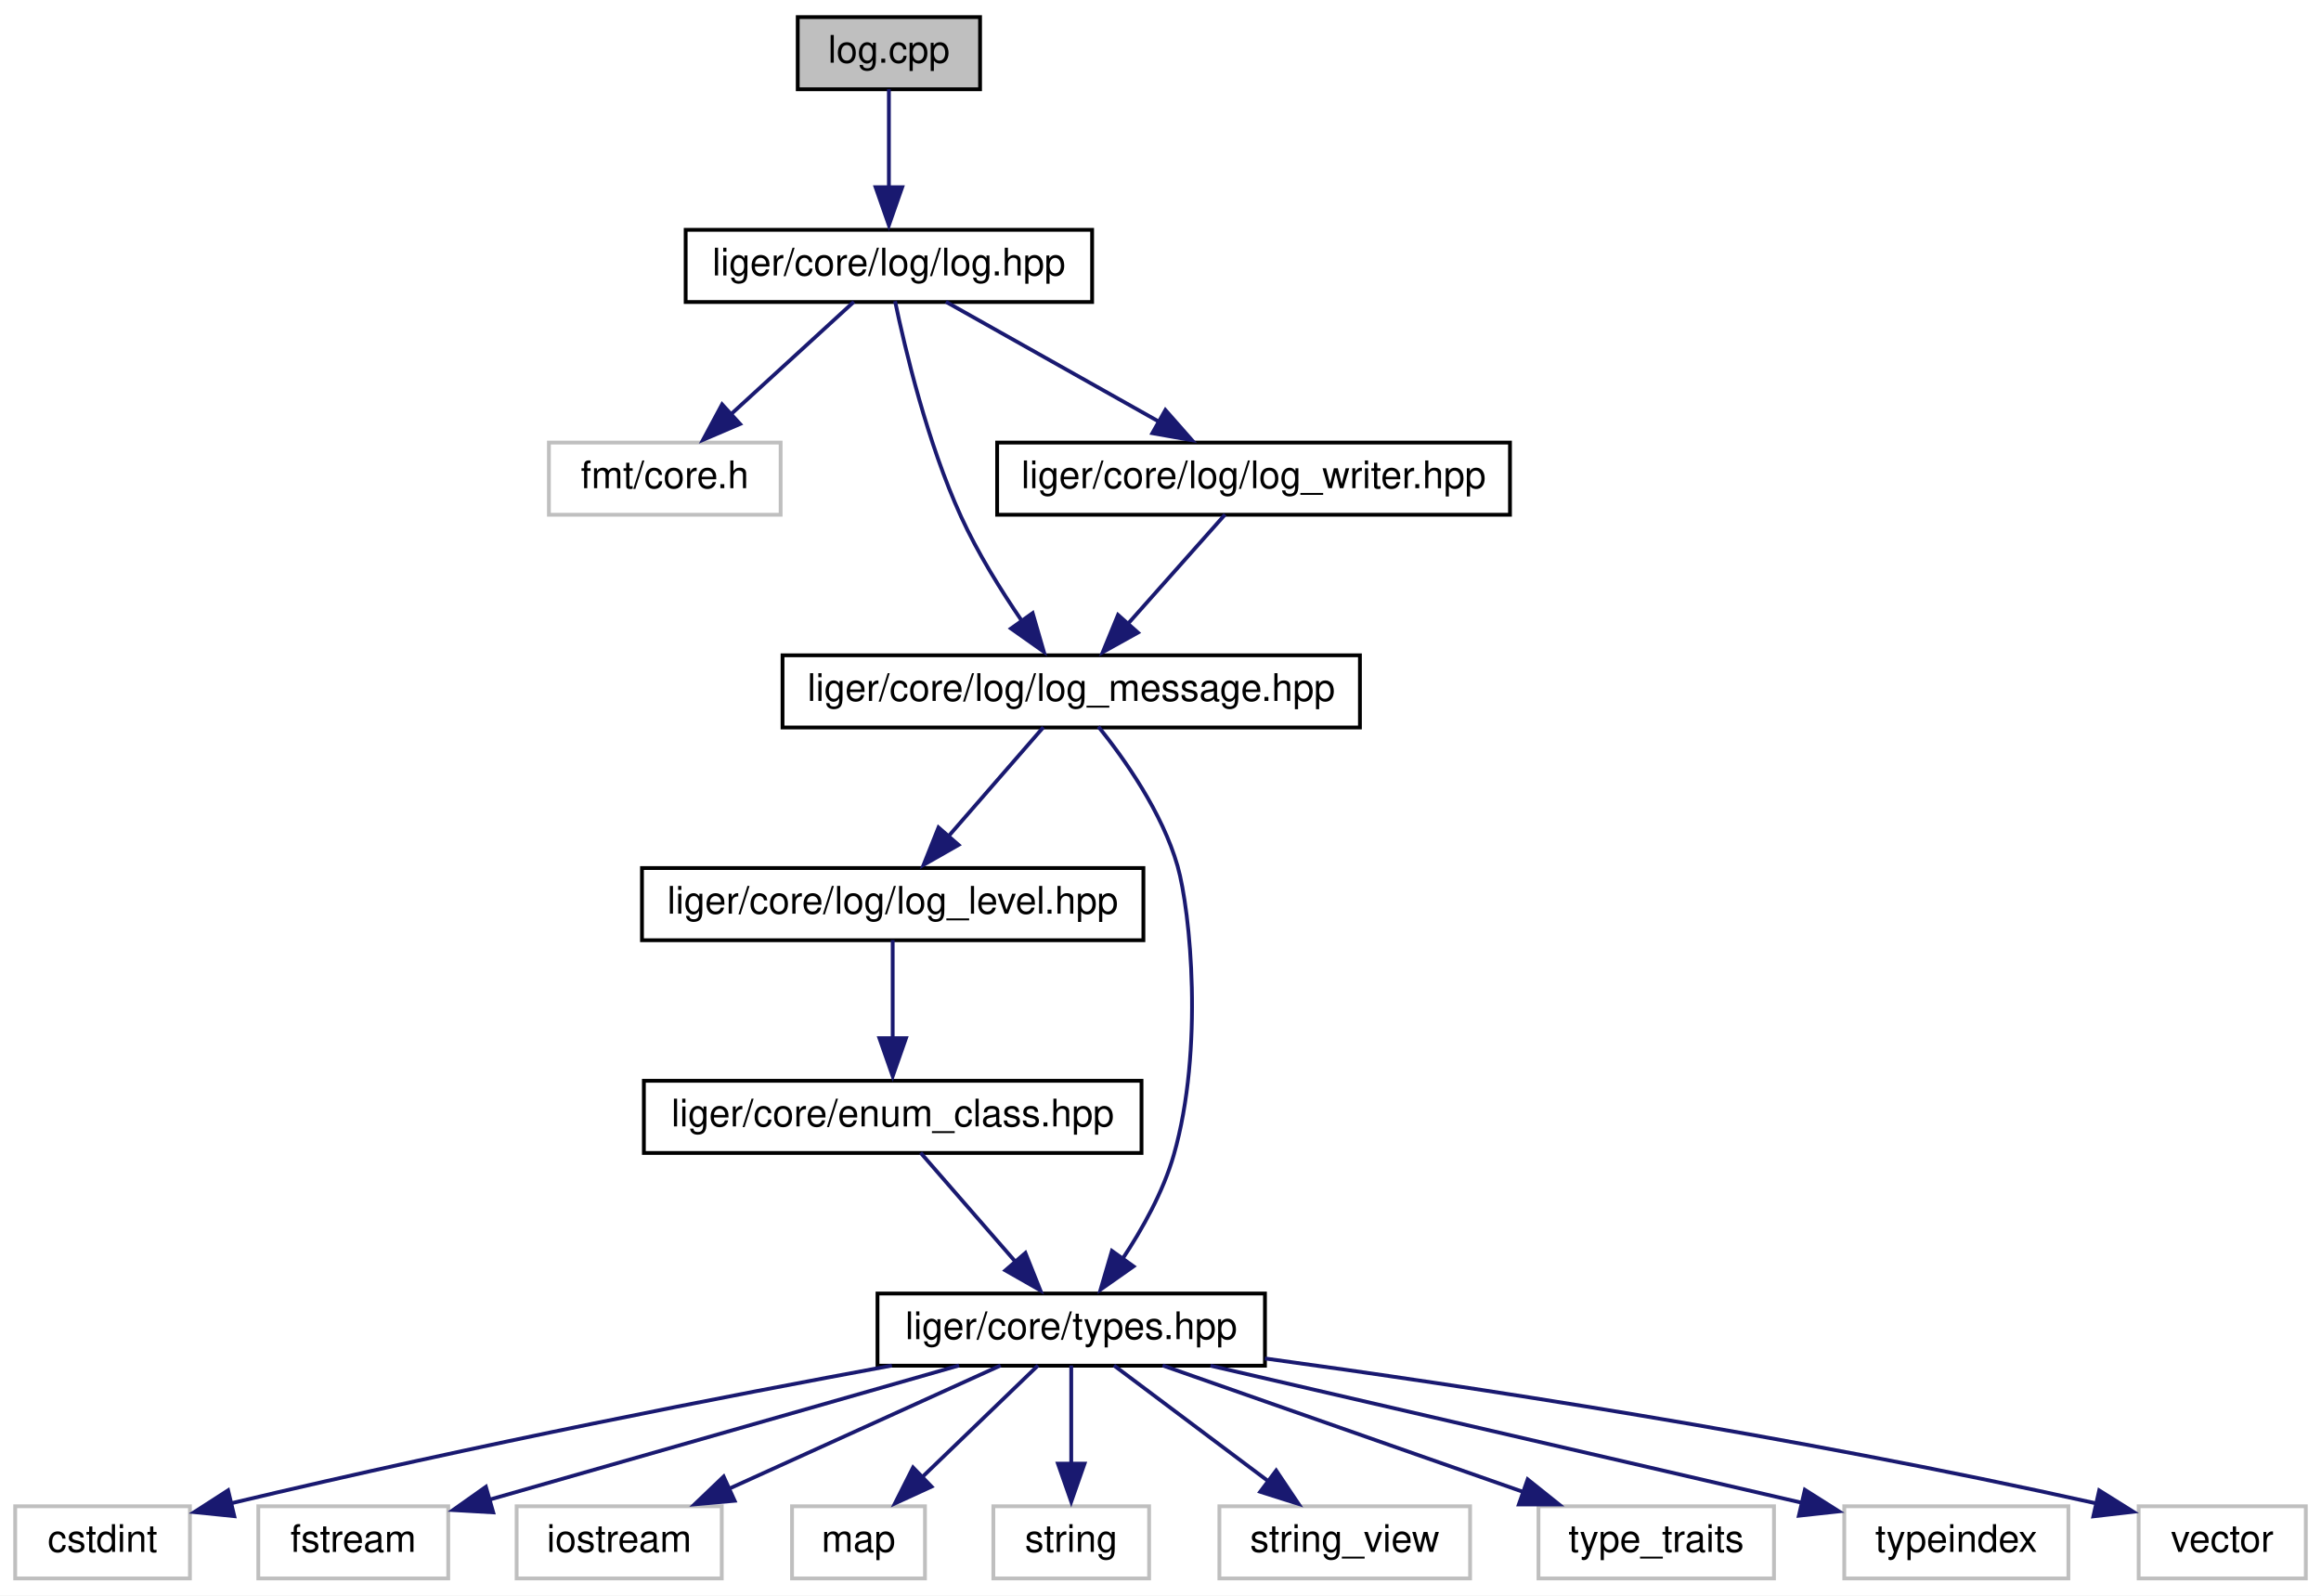
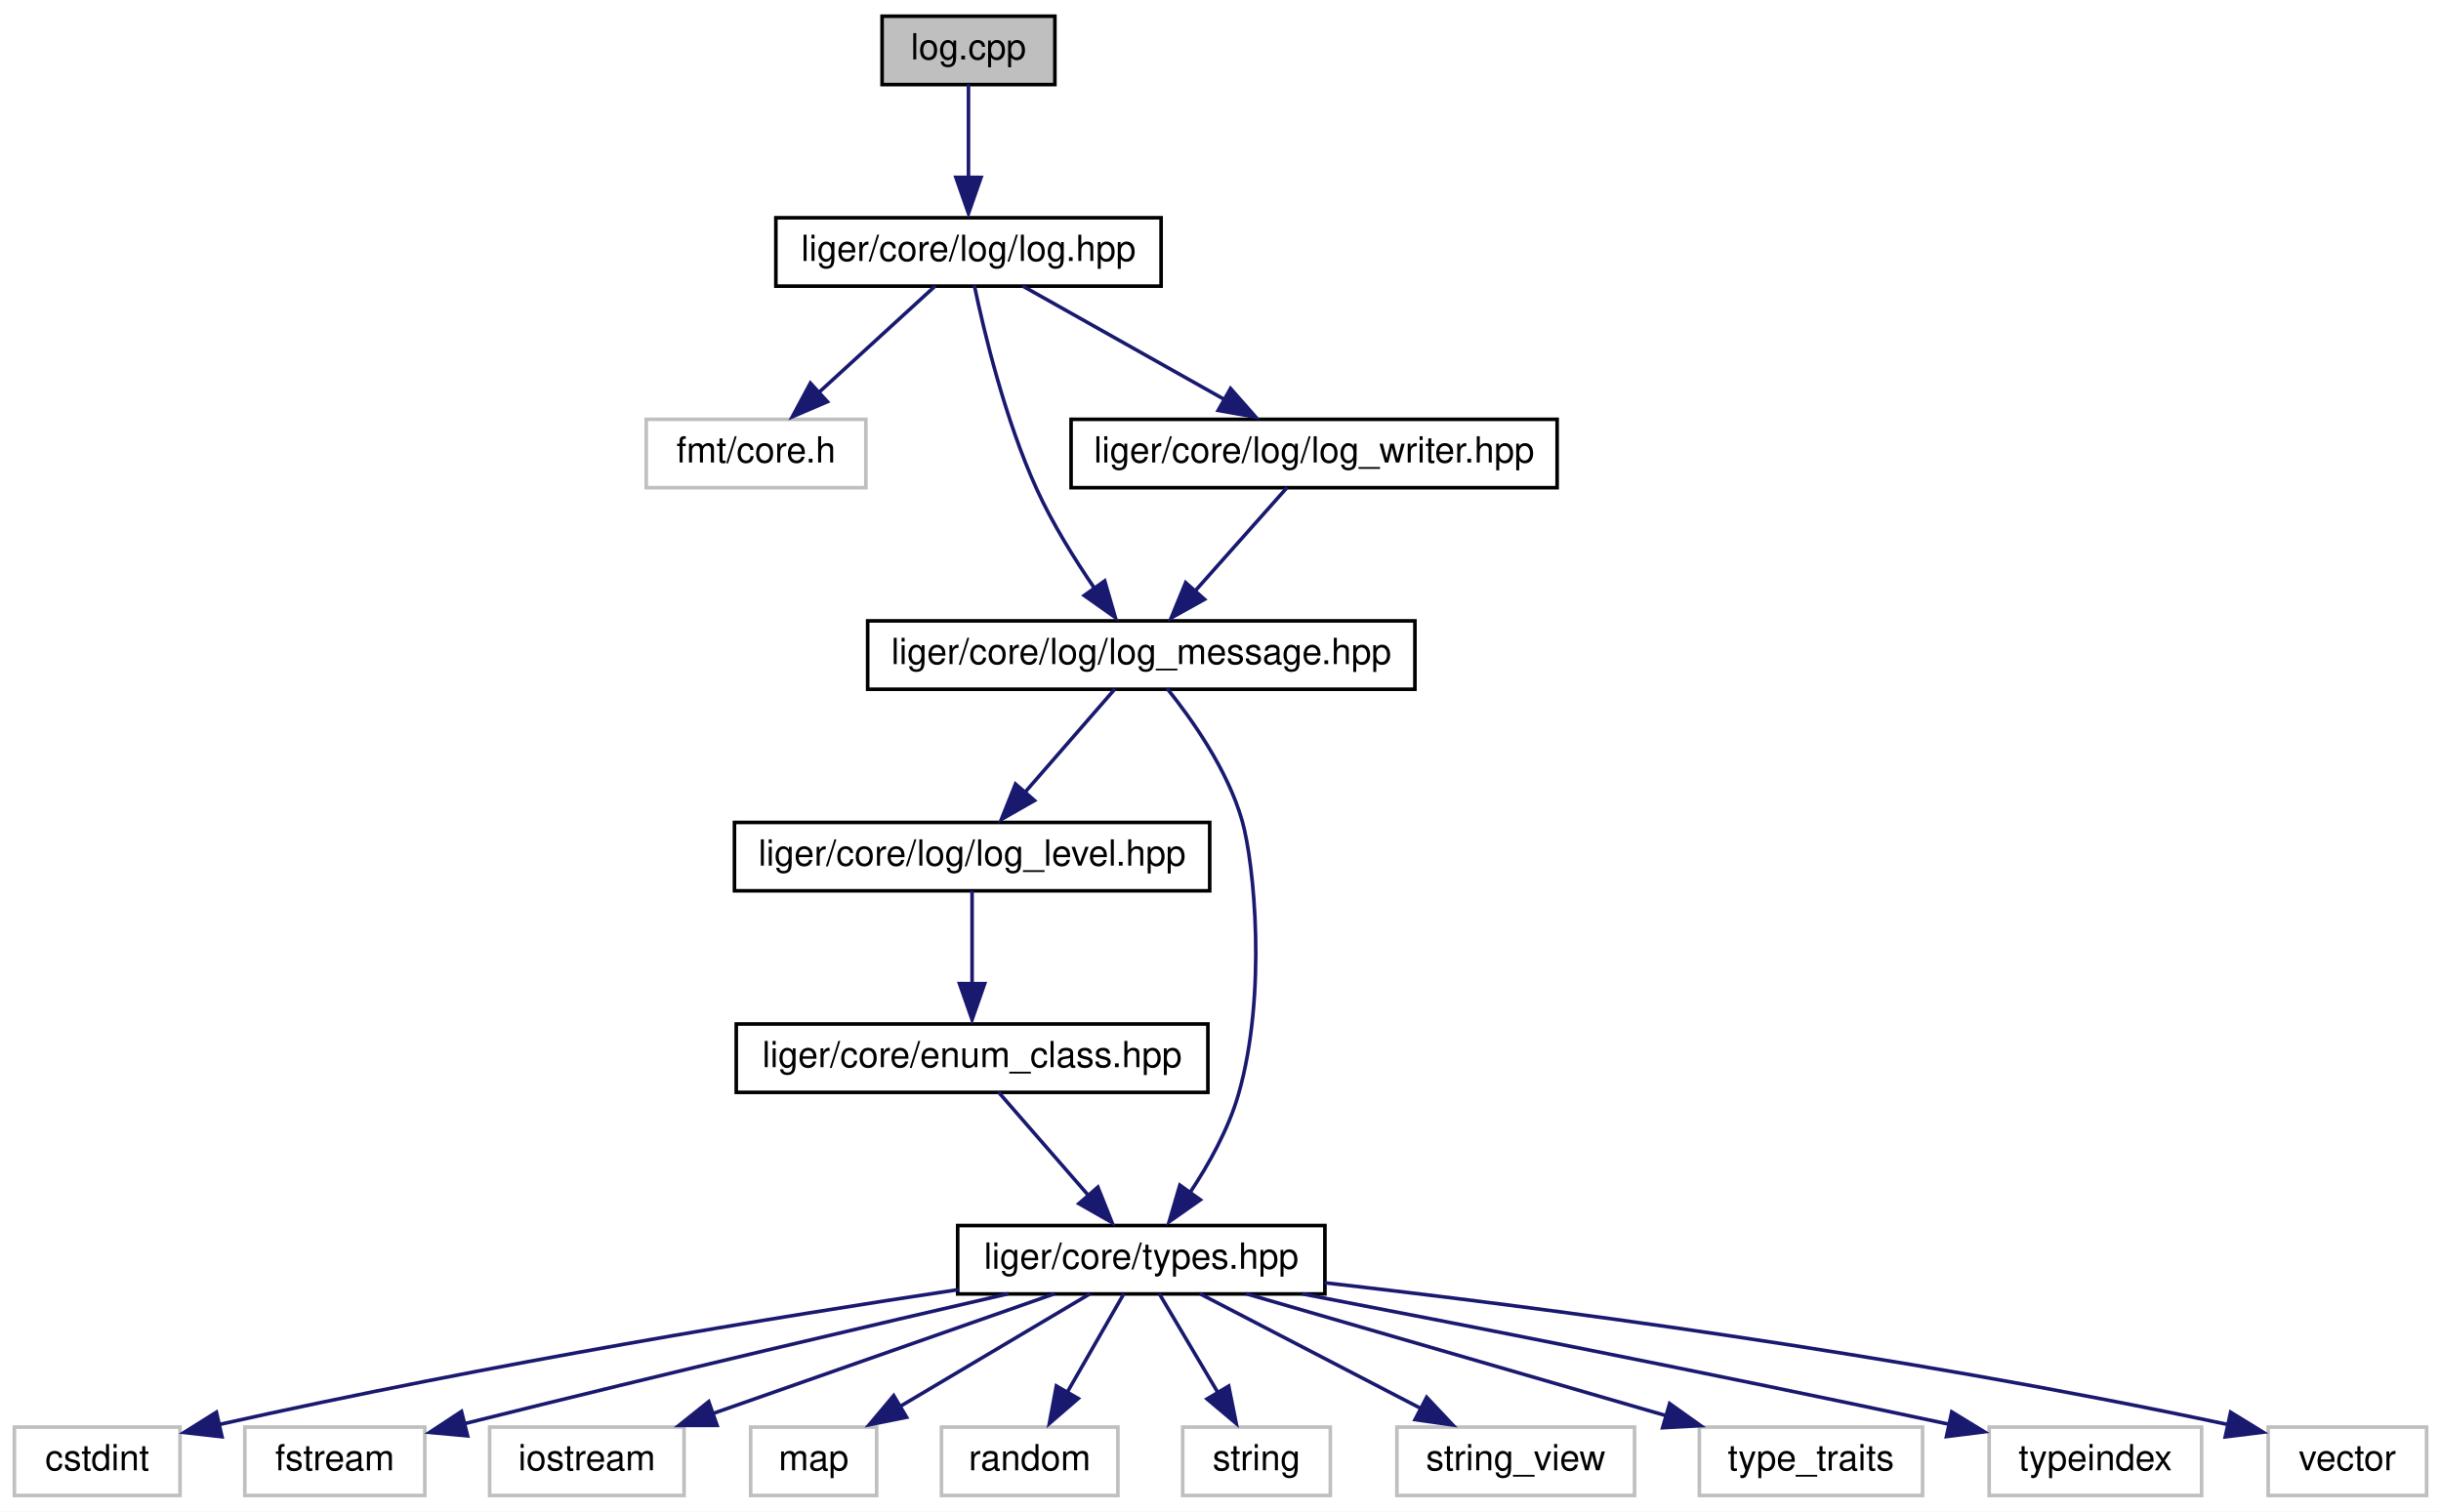
- <svg xmlns="http://www.w3.org/2000/svg" xmlns:xlink="http://www.w3.org/1999/xlink" width="611pt" height="420pt" viewBox="0.00 0.00 611.00 420.00">
+ <svg xmlns="http://www.w3.org/2000/svg" xmlns:xlink="http://www.w3.org/1999/xlink" width="678pt" height="420pt" viewBox="0.00 0.00 678.00 420.00">
  <g id="graph0" class="graph" transform="scale(1 1) rotate(0) translate(4 416)">
-     <polygon fill="white" stroke="none" points="-4,4 -4,-416 607,-416 607,4 -4,4" />
+     <polygon fill="white" stroke="none" points="-4,4 -4,-416 674,-416 674,4 -4,4" />
    <g id="node1" class="node">
      <g id="a_node1">
        <a xlink:title=" ">
-           <polygon fill="#bfbfbf" stroke="black" points="206,-392.5 206,-411.5 254,-411.5 254,-392.5 206,-392.5" />
-           <text text-anchor="middle" x="230" y="-399.5" font-family="Helvetica,sans-Serif" font-size="10.00">log.cpp</text>
+           <polygon fill="#bfbfbf" stroke="black" points="241,-392.5 241,-411.5 289,-411.5 289,-392.5 241,-392.5" />
+           <text text-anchor="middle" x="265" y="-399.5" font-family="Helvetica,sans-Serif" font-size="10.00">log.cpp</text>
        </a>
      </g>
    </g>
    <g id="node2" class="node">
      <g id="a_node2">
        <a xlink:href="log_8hpp.html" target="_top" xlink:title=" ">
-           <polygon fill="white" stroke="black" points="176.5,-336.5 176.5,-355.5 283.5,-355.5 283.5,-336.5 176.5,-336.5" />
-           <text text-anchor="middle" x="230" y="-343.5" font-family="Helvetica,sans-Serif" font-size="10.00">liger/core/log/log.hpp</text>
+           <polygon fill="white" stroke="black" points="211.5,-336.5 211.5,-355.5 318.5,-355.5 318.5,-336.5 211.5,-336.5" />
+           <text text-anchor="middle" x="265" y="-343.5" font-family="Helvetica,sans-Serif" font-size="10.00">liger/core/log/log.hpp</text>
        </a>
      </g>
    </g>
    <g id="edge1" class="edge">
-       <path fill="none" stroke="midnightblue" d="M230,-392.56C230,-385.63 230,-375.52 230,-366.59" />
-       <polygon fill="midnightblue" stroke="midnightblue" points="233.5,-366.71 230,-356.71 226.5,-366.72 233.5,-366.71" />
+       <path fill="none" stroke="midnightblue" d="M265,-392.56C265,-385.63 265,-375.52 265,-366.59" />
+       <polygon fill="midnightblue" stroke="midnightblue" points="268.5,-366.71 265,-356.71 261.5,-366.72 268.5,-366.71" />
    </g>
    <g id="node3" class="node">
      <g id="a_node3">
        <a xlink:title=" ">
-           <polygon fill="white" stroke="#bfbfbf" points="140.5,-280.5 140.5,-299.5 201.5,-299.5 201.5,-280.5 140.5,-280.5" />
-           <text text-anchor="middle" x="171" y="-287.5" font-family="Helvetica,sans-Serif" font-size="10.00">fmt/core.h</text>
+           <polygon fill="white" stroke="#bfbfbf" points="175.5,-280.5 175.5,-299.5 236.5,-299.5 236.5,-280.5 175.5,-280.5" />
+           <text text-anchor="middle" x="206" y="-287.5" font-family="Helvetica,sans-Serif" font-size="10.00">fmt/core.h</text>
        </a>
      </g>
    </g>
    <g id="edge2" class="edge">
-       <path fill="none" stroke="midnightblue" d="M220.78,-336.56C212.07,-328.59 198.79,-316.43 188.13,-306.68" />
-       <polygon fill="midnightblue" stroke="midnightblue" points="190.82,-304.39 181.08,-300.22 186.09,-309.56 190.82,-304.39" />
+       <path fill="none" stroke="midnightblue" d="M255.78,-336.56C247.07,-328.59 233.79,-316.43 223.13,-306.68" />
+       <polygon fill="midnightblue" stroke="midnightblue" points="225.82,-304.39 216.08,-300.22 221.09,-309.56 225.82,-304.39" />
    </g>
    <g id="node4" class="node">
      <g id="a_node4">
        <a xlink:href="log__message_8hpp.html" target="_top" xlink:title=" ">
-           <polygon fill="white" stroke="black" points="202,-224.5 202,-243.5 354,-243.5 354,-224.5 202,-224.5" />
-           <text text-anchor="middle" x="278" y="-231.5" font-family="Helvetica,sans-Serif" font-size="10.00">liger/core/log/log_message.hpp</text>
+           <polygon fill="white" stroke="black" points="237,-224.5 237,-243.5 389,-243.5 389,-224.5 237,-224.5" />
+           <text text-anchor="middle" x="313" y="-231.5" font-family="Helvetica,sans-Serif" font-size="10.00">liger/core/log/log_message.hpp</text>
        </a>
      </g>
    </g>
    <g id="edge3" class="edge">
-       <path fill="none" stroke="midnightblue" d="M231.62,-336.73C234.26,-324.11 240.11,-299.46 249,-280 253.35,-270.48 259.49,-260.62 264.99,-252.57" />
-       <polygon fill="midnightblue" stroke="midnightblue" points="267.84,-254.61 270.79,-244.44 262.14,-250.55 267.84,-254.61" />
-     </g>
-     <g id="node17" class="node">
-       <g id="a_node17">
+       <path fill="none" stroke="midnightblue" d="M266.62,-336.73C269.26,-324.11 275.11,-299.46 284,-280 288.35,-270.48 294.49,-260.62 299.99,-252.57" />
+       <polygon fill="midnightblue" stroke="midnightblue" points="302.84,-254.61 305.79,-244.44 297.14,-250.55 302.84,-254.61" />
+     </g>
+     <g id="node18" class="node">
+       <g id="a_node18">
        <a xlink:href="log__writer_8hpp.html" target="_top" xlink:title=" ">
-           <polygon fill="white" stroke="black" points="258.5,-280.5 258.5,-299.5 393.5,-299.5 393.5,-280.5 258.5,-280.5" />
-           <text text-anchor="middle" x="326" y="-287.5" font-family="Helvetica,sans-Serif" font-size="10.00">liger/core/log/log_writer.hpp</text>
-         </a>
-       </g>
-     </g>
-     <g id="edge17" class="edge">
-       <path fill="none" stroke="midnightblue" d="M245,-336.56C260.01,-328.12 283.35,-314.99 301.13,-304.99" />
-       <polygon fill="midnightblue" stroke="midnightblue" points="302.79,-308.07 309.79,-300.12 299.35,-301.97 302.79,-308.07" />
+           <polygon fill="white" stroke="black" points="293.5,-280.5 293.5,-299.5 428.5,-299.5 428.5,-280.5 293.5,-280.5" />
+           <text text-anchor="middle" x="361" y="-287.5" font-family="Helvetica,sans-Serif" font-size="10.00">liger/core/log/log_writer.hpp</text>
+         </a>
+       </g>
+     </g>
+     <g id="edge18" class="edge">
+       <path fill="none" stroke="midnightblue" d="M280,-336.56C295.01,-328.12 318.35,-314.99 336.13,-304.99" />
+       <polygon fill="midnightblue" stroke="midnightblue" points="337.79,-308.07 344.79,-300.12 334.35,-301.97 337.79,-308.07" />
    </g>
    <g id="node5" class="node">
      <g id="a_node5">
        <a xlink:href="log__level_8hpp.html" target="_top" xlink:title=" ">
-           <polygon fill="white" stroke="black" points="165,-168.5 165,-187.5 297,-187.5 297,-168.5 165,-168.5" />
-           <text text-anchor="middle" x="231" y="-175.5" font-family="Helvetica,sans-Serif" font-size="10.00">liger/core/log/log_level.hpp</text>
+           <polygon fill="white" stroke="black" points="200,-168.5 200,-187.5 332,-187.5 332,-168.5 200,-168.5" />
+           <text text-anchor="middle" x="266" y="-175.5" font-family="Helvetica,sans-Serif" font-size="10.00">liger/core/log/log_level.hpp</text>
        </a>
      </g>
    </g>
    <g id="edge4" class="edge">
-       <path fill="none" stroke="midnightblue" d="M270.66,-224.56C264,-216.91 253.98,-205.4 245.68,-195.86" />
-       <polygon fill="midnightblue" stroke="midnightblue" points="248.34,-193.59 239.13,-188.34 243.06,-198.18 248.34,-193.59" />
+       <path fill="none" stroke="midnightblue" d="M305.66,-224.56C299,-216.91 288.98,-205.4 280.68,-195.86" />
+       <polygon fill="midnightblue" stroke="midnightblue" points="283.34,-193.59 274.13,-188.34 278.06,-198.18 283.34,-193.59" />
    </g>
    <g id="node7" class="node">
      <g id="a_node7">
        <a xlink:href="types_8hpp.html" target="_top" xlink:title=" ">
-           <polygon fill="white" stroke="black" points="227,-56.5 227,-75.5 329,-75.5 329,-56.5 227,-56.5" />
-           <text text-anchor="middle" x="278" y="-63.5" font-family="Helvetica,sans-Serif" font-size="10.00">liger/core/types.hpp</text>
-         </a>
-       </g>
-     </g>
-     <g id="edge16" class="edge">
-       <path fill="none" stroke="midnightblue" d="M285.15,-224.73C292.03,-216.19 301.96,-202.16 306,-188 309.37,-176.19 312.96,-139.76 305,-112 302.21,-102.26 296.74,-92.48 291.46,-84.55" />
-       <polygon fill="midnightblue" stroke="midnightblue" points="294.4,-82.65 285.73,-76.56 288.71,-86.72 294.4,-82.65" />
+           <polygon fill="white" stroke="black" points="262,-56.5 262,-75.5 364,-75.5 364,-56.5 262,-56.5" />
+           <text text-anchor="middle" x="313" y="-63.5" font-family="Helvetica,sans-Serif" font-size="10.00">liger/core/types.hpp</text>
+         </a>
+       </g>
+     </g>
+     <g id="edge17" class="edge">
+       <path fill="none" stroke="midnightblue" d="M320.15,-224.73C327.03,-216.19 336.96,-202.16 341,-188 344.37,-176.19 347.96,-139.76 340,-112 337.21,-102.26 331.74,-92.48 326.46,-84.55" />
+       <polygon fill="midnightblue" stroke="midnightblue" points="329.4,-82.65 320.73,-76.56 323.71,-86.72 329.4,-82.65" />
    </g>
    <g id="node6" class="node">
      <g id="a_node6">
        <a xlink:href="enum__class_8hpp.html" target="_top" xlink:title=" ">
-           <polygon fill="white" stroke="black" points="165.5,-112.5 165.5,-131.5 296.5,-131.5 296.5,-112.5 165.5,-112.5" />
-           <text text-anchor="middle" x="231" y="-119.5" font-family="Helvetica,sans-Serif" font-size="10.00">liger/core/enum_class.hpp</text>
+           <polygon fill="white" stroke="black" points="200.5,-112.5 200.5,-131.5 331.5,-131.5 331.5,-112.5 200.5,-112.5" />
+           <text text-anchor="middle" x="266" y="-119.5" font-family="Helvetica,sans-Serif" font-size="10.00">liger/core/enum_class.hpp</text>
        </a>
      </g>
    </g>
    <g id="edge5" class="edge">
-       <path fill="none" stroke="midnightblue" d="M231,-168.56C231,-161.63 231,-151.52 231,-142.59" />
-       <polygon fill="midnightblue" stroke="midnightblue" points="234.5,-142.71 231,-132.71 227.5,-142.72 234.5,-142.71" />
+       <path fill="none" stroke="midnightblue" d="M266,-168.56C266,-161.63 266,-151.52 266,-142.59" />
+       <polygon fill="midnightblue" stroke="midnightblue" points="269.5,-142.71 266,-132.71 262.5,-142.72 269.5,-142.71" />
    </g>
    <g id="edge6" class="edge">
-       <path fill="none" stroke="midnightblue" d="M238.34,-112.56C245,-104.91 255.02,-93.4 263.32,-83.86" />
-       <polygon fill="midnightblue" stroke="midnightblue" points="265.94,-86.18 269.87,-76.34 260.66,-81.59 265.94,-86.18" />
+       <path fill="none" stroke="midnightblue" d="M273.34,-112.56C280,-104.91 290.02,-93.4 298.32,-83.86" />
+       <polygon fill="midnightblue" stroke="midnightblue" points="300.94,-86.18 304.87,-76.34 295.66,-81.59 300.94,-86.18" />
    </g>
    <g id="node8" class="node">
      <g id="a_node8">
        <a xlink:title=" ">
          <polygon fill="white" stroke="#bfbfbf" points="0,-0.5 0,-19.5 46,-19.5 46,-0.5 0,-0.5" />
          <text text-anchor="middle" x="23" y="-7.5" font-family="Helvetica,sans-Serif" font-size="10.00">cstdint</text>
        </a>
      </g>
    </g>
    <g id="edge7" class="edge">
-       <path fill="none" stroke="midnightblue" d="M230.79,-56.54C187.88,-48.61 122.62,-35.96 56.68,-20.25" />
-       <polygon fill="midnightblue" stroke="midnightblue" points="57.68,-16.89 47.14,-17.96 56.05,-23.7 57.68,-16.89" />
+       <path fill="none" stroke="midnightblue" d="M262.27,-57.71C212.37,-50.19 133.84,-37.43 56.55,-20.15" />
+       <polygon fill="midnightblue" stroke="midnightblue" points="57.66,-16.81 47.13,-18.01 56.11,-23.64 57.66,-16.81" />
    </g>
    <g id="node9" class="node">
      <g id="a_node9">
        <a xlink:title=" ">
          <polygon fill="white" stroke="#bfbfbf" points="64,-0.5 64,-19.5 114,-19.5 114,-0.5 64,-0.5" />
          <text text-anchor="middle" x="89" y="-7.5" font-family="Helvetica,sans-Serif" font-size="10.00">fstream</text>
        </a>
      </g>
    </g>
    <g id="edge8" class="edge">
-       <path fill="none" stroke="midnightblue" d="M248.47,-56.56C215.02,-47.01 160.54,-31.44 124.73,-21.21" />
-       <polygon fill="midnightblue" stroke="midnightblue" points="125.84,-17.89 115.26,-18.5 123.91,-24.62 125.84,-17.89" />
+       <path fill="none" stroke="midnightblue" d="M276.15,-56.57C240.07,-48.26 183.26,-34.99 124.79,-20.4" />
+       <polygon fill="midnightblue" stroke="midnightblue" points="125.88,-17.06 115.33,-18.03 124.18,-23.85 125.88,-17.06" />
    </g>
    <g id="node10" class="node">
      <g id="a_node10">
        <a xlink:title=" ">
          <polygon fill="white" stroke="#bfbfbf" points="132,-0.5 132,-19.5 186,-19.5 186,-0.5 132,-0.5" />
          <text text-anchor="middle" x="159" y="-7.5" font-family="Helvetica,sans-Serif" font-size="10.00">iostream</text>
        </a>
      </g>
    </g>
    <g id="edge9" class="edge">
-       <path fill="none" stroke="midnightblue" d="M259.41,-56.56C240.19,-47.84 209.95,-34.12 187.68,-24.01" />
-       <polygon fill="midnightblue" stroke="midnightblue" points="189.39,-20.95 178.84,-20 186.5,-27.32 189.39,-20.95" />
+       <path fill="none" stroke="midnightblue" d="M288.94,-56.56C263.36,-47.59 222.67,-33.33 193.65,-23.15" />
+       <polygon fill="midnightblue" stroke="midnightblue" points="195.17,-19.97 184.58,-19.97 192.85,-26.58 195.17,-19.97" />
    </g>
    <g id="node11" class="node">
      <g id="a_node11">
        <a xlink:title=" ">
          <polygon fill="white" stroke="#bfbfbf" points="204.5,-0.5 204.5,-19.5 239.5,-19.5 239.5,-0.5 204.5,-0.5" />
          <text text-anchor="middle" x="222" y="-7.5" font-family="Helvetica,sans-Serif" font-size="10.00">map</text>
        </a>
      </g>
    </g>
    <g id="edge10" class="edge">
-       <path fill="none" stroke="midnightblue" d="M269.25,-56.56C261.07,-48.67 248.63,-36.68 238.57,-26.98" />
-       <polygon fill="midnightblue" stroke="midnightblue" points="241.22,-24.67 231.59,-20.25 236.36,-29.71 241.22,-24.67" />
+       <path fill="none" stroke="midnightblue" d="M298.78,-56.56C284.62,-48.16 262.63,-35.11 245.81,-25.13" />
+       <polygon fill="midnightblue" stroke="midnightblue" points="247.81,-22.24 237.42,-20.15 244.23,-28.26 247.81,-22.24" />
    </g>
    <g id="node12" class="node">
      <g id="a_node12">
        <a xlink:title=" ">
-           <polygon fill="white" stroke="#bfbfbf" points="257.5,-0.5 257.5,-19.5 298.5,-19.5 298.5,-0.5 257.5,-0.5" />
-           <text text-anchor="middle" x="278" y="-7.5" font-family="Helvetica,sans-Serif" font-size="10.00">string</text>
+           <polygon fill="white" stroke="#bfbfbf" points="257.5,-0.5 257.5,-19.5 306.5,-19.5 306.5,-0.5 257.5,-0.5" />
+           <text text-anchor="middle" x="282" y="-7.5" font-family="Helvetica,sans-Serif" font-size="10.00">random</text>
        </a>
      </g>
    </g>
    <g id="edge11" class="edge">
-       <path fill="none" stroke="midnightblue" d="M278,-56.56C278,-49.63 278,-39.52 278,-30.59" />
-       <polygon fill="midnightblue" stroke="midnightblue" points="281.5,-30.71 278,-20.71 274.5,-30.72 281.5,-30.71" />
+       <path fill="none" stroke="midnightblue" d="M308.16,-56.56C303.95,-49.23 297.7,-38.35 292.37,-29.07" />
+       <polygon fill="midnightblue" stroke="midnightblue" points="295.48,-27.44 287.46,-20.51 289.41,-30.93 295.48,-27.44" />
    </g>
    <g id="node13" class="node">
      <g id="a_node13">
        <a xlink:title=" ">
-           <polygon fill="white" stroke="#bfbfbf" points="317,-0.5 317,-19.5 383,-19.5 383,-0.5 317,-0.5" />
-           <text text-anchor="middle" x="350" y="-7.5" font-family="Helvetica,sans-Serif" font-size="10.00">string_view</text>
+           <polygon fill="white" stroke="#bfbfbf" points="324.5,-0.5 324.5,-19.5 365.5,-19.5 365.5,-0.5 324.5,-0.5" />
+           <text text-anchor="middle" x="345" y="-7.5" font-family="Helvetica,sans-Serif" font-size="10.00">string</text>
        </a>
      </g>
    </g>
    <g id="edge12" class="edge">
-       <path fill="none" stroke="midnightblue" d="M289.25,-56.56C300.09,-48.43 316.74,-35.95 329.87,-26.1" />
-       <polygon fill="midnightblue" stroke="midnightblue" points="331.95,-28.91 337.85,-20.11 327.75,-23.31 331.95,-28.91" />
+       <path fill="none" stroke="midnightblue" d="M318,-56.56C322.35,-49.23 328.79,-38.35 334.29,-29.07" />
+       <polygon fill="midnightblue" stroke="midnightblue" points="337.28,-30.89 339.37,-20.5 331.26,-27.32 337.28,-30.89" />
    </g>
    <g id="node14" class="node">
      <g id="a_node14">
        <a xlink:title=" ">
-           <polygon fill="white" stroke="#bfbfbf" points="401,-0.5 401,-19.5 463,-19.5 463,-0.5 401,-0.5" />
-           <text text-anchor="middle" x="432" y="-7.5" font-family="Helvetica,sans-Serif" font-size="10.00">type_traits</text>
+           <polygon fill="white" stroke="#bfbfbf" points="384,-0.5 384,-19.5 450,-19.5 450,-0.5 384,-0.5" />
+           <text text-anchor="middle" x="417" y="-7.5" font-family="Helvetica,sans-Serif" font-size="10.00">string_view</text>
        </a>
      </g>
    </g>
    <g id="edge13" class="edge">
-       <path fill="none" stroke="midnightblue" d="M302.06,-56.56C327.64,-47.59 368.33,-33.33 397.35,-23.15" />
-       <polygon fill="midnightblue" stroke="midnightblue" points="398.15,-26.58 406.42,-19.97 395.83,-19.97 398.15,-26.58" />
+       <path fill="none" stroke="midnightblue" d="M329.25,-56.56C345.74,-48 371.51,-34.62 390.87,-24.57" />
+       <polygon fill="midnightblue" stroke="midnightblue" points="392.26,-27.79 399.52,-20.08 389.03,-21.58 392.26,-27.79" />
    </g>
    <g id="node15" class="node">
      <g id="a_node15">
        <a xlink:title=" ">
-           <polygon fill="white" stroke="#bfbfbf" points="481.5,-0.5 481.5,-19.5 540.5,-19.5 540.5,-0.5 481.5,-0.5" />
-           <text text-anchor="middle" x="511" y="-7.5" font-family="Helvetica,sans-Serif" font-size="10.00">typeindex</text>
+           <polygon fill="white" stroke="#bfbfbf" points="468,-0.5 468,-19.5 530,-19.5 530,-0.5 468,-0.5" />
+           <text text-anchor="middle" x="499" y="-7.5" font-family="Helvetica,sans-Serif" font-size="10.00">type_traits</text>
        </a>
      </g>
    </g>
    <g id="edge14" class="edge">
-       <path fill="none" stroke="midnightblue" d="M314.66,-56.5C357.01,-46.69 426.49,-30.59 470.43,-20.4" />
-       <polygon fill="midnightblue" stroke="midnightblue" points="471.13,-23.83 480.09,-18.16 469.55,-17.01 471.13,-23.83" />
+       <path fill="none" stroke="midnightblue" d="M342.06,-56.56C373.5,-47.44 423.83,-32.82 459,-22.61" />
+       <polygon fill="midnightblue" stroke="midnightblue" points="459.75,-26.04 468.38,-19.89 457.8,-19.32 459.75,-26.04" />
    </g>
    <g id="node16" class="node">
      <g id="a_node16">
        <a xlink:title=" ">
-           <polygon fill="white" stroke="#bfbfbf" points="559,-0.5 559,-19.5 603,-19.5 603,-0.5 559,-0.5" />
-           <text text-anchor="middle" x="581" y="-7.5" font-family="Helvetica,sans-Serif" font-size="10.00">vector</text>
+           <polygon fill="white" stroke="#bfbfbf" points="548.5,-0.5 548.5,-19.5 607.5,-19.5 607.5,-0.5 548.5,-0.5" />
+           <text text-anchor="middle" x="578" y="-7.5" font-family="Helvetica,sans-Serif" font-size="10.00">typeindex</text>
        </a>
      </g>
    </g>
    <g id="edge15" class="edge">
-       <path fill="none" stroke="midnightblue" d="M328.98,-58.41C381.54,-51.2 466.03,-38.48 548.04,-20.21" />
-       <polygon fill="midnightblue" stroke="midnightblue" points="548.61,-23.67 557.59,-18.05 547.07,-16.84 548.61,-23.67" />
-     </g>
-     <g id="edge18" class="edge">
-       <path fill="none" stroke="midnightblue" d="M318.5,-280.56C311.63,-272.83 301.25,-261.16 292.73,-251.57" />
-       <polygon fill="midnightblue" stroke="midnightblue" points="295.56,-249.48 286.3,-244.33 290.32,-254.13 295.56,-249.48" />
+       <path fill="none" stroke="midnightblue" d="M357.68,-56.52C401.01,-48.2 468.89,-34.92 537.6,-20.24" />
+       <polygon fill="midnightblue" stroke="midnightblue" points="538.11,-23.72 547.15,-18.19 536.64,-16.87 538.11,-23.72" />
+     </g>
+     <g id="node17" class="node">
+       <g id="a_node17">
+         <a xlink:title=" ">
+           <polygon fill="white" stroke="#bfbfbf" points="626,-0.5 626,-19.5 670,-19.5 670,-0.5 626,-0.5" />
+           <text text-anchor="middle" x="648" y="-7.5" font-family="Helvetica,sans-Serif" font-size="10.00">vector</text>
+         </a>
+       </g>
+     </g>
+     <g id="edge16" class="edge">
+       <path fill="none" stroke="midnightblue" d="M363.94,-59.6C422.33,-52.94 521.03,-40.23 614.95,-20.18" />
+       <polygon fill="midnightblue" stroke="midnightblue" points="615.57,-23.63 624.6,-18.08 614.08,-16.79 615.57,-23.63" />
+     </g>
+     <g id="edge19" class="edge">
+       <path fill="none" stroke="midnightblue" d="M353.5,-280.56C346.63,-272.83 336.25,-261.16 327.73,-251.57" />
+       <polygon fill="midnightblue" stroke="midnightblue" points="330.56,-249.48 321.3,-244.33 325.32,-254.13 330.56,-249.48" />
    </g>
  </g>
</svg>
